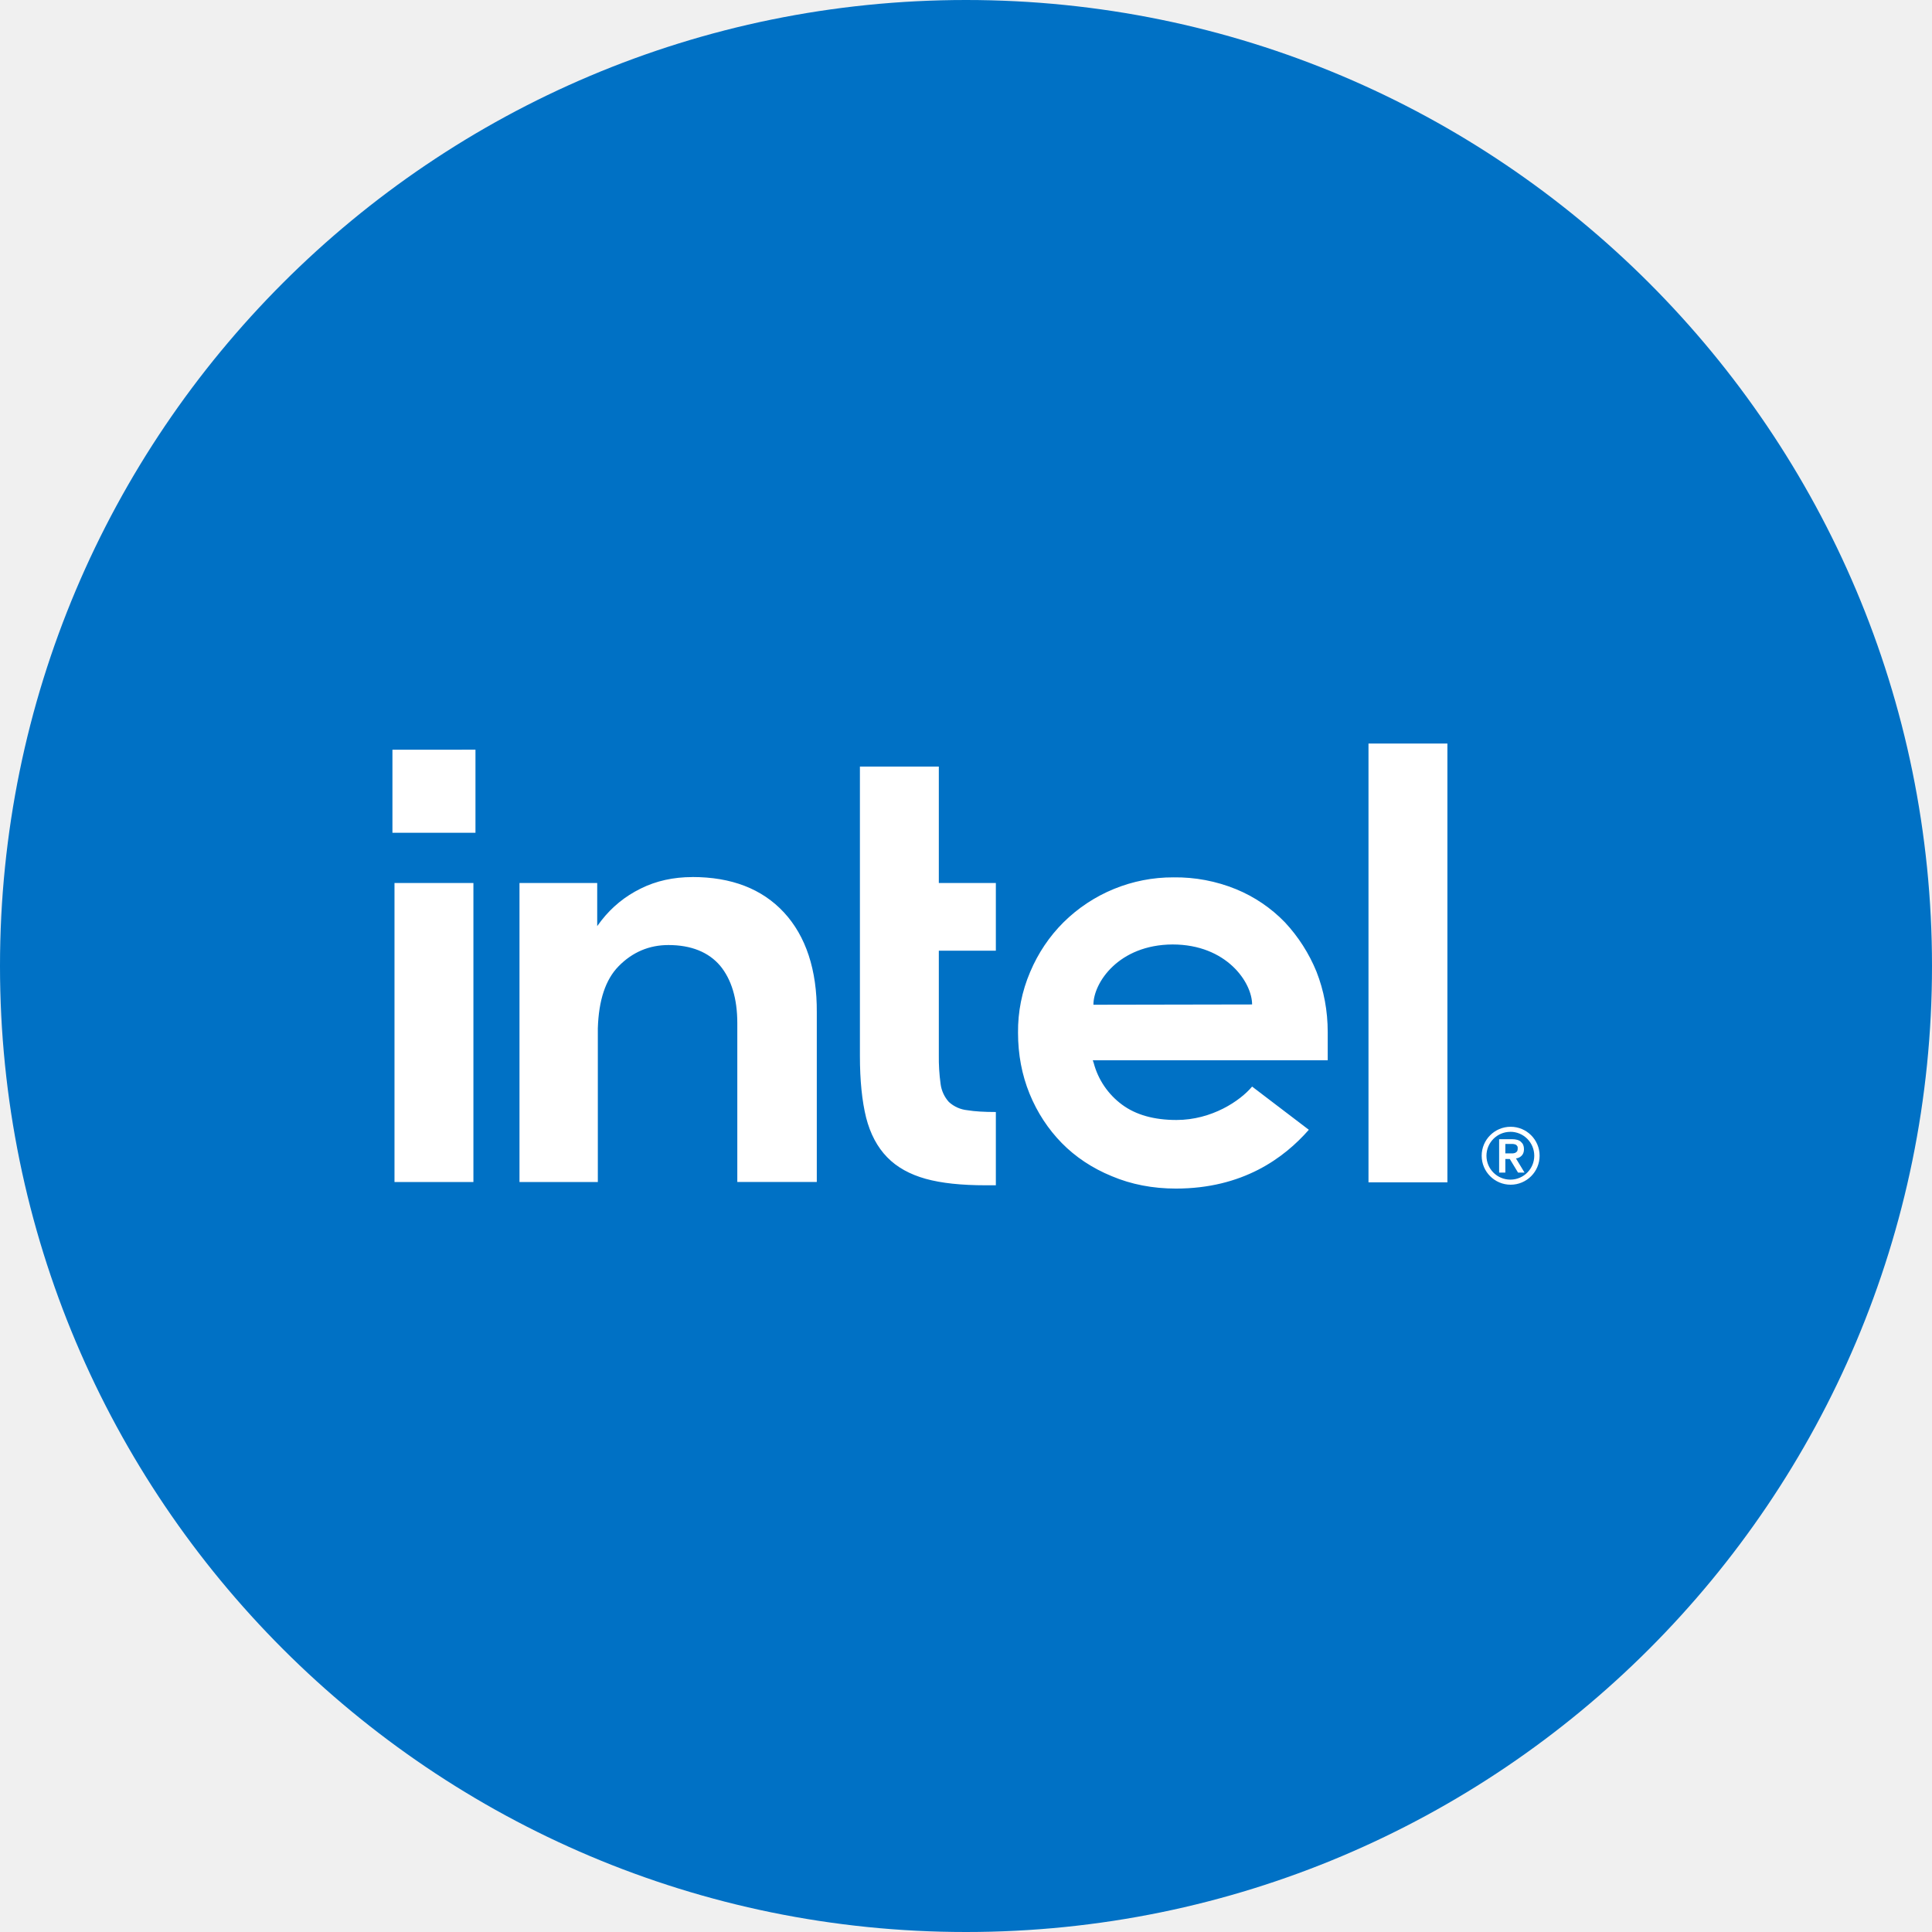
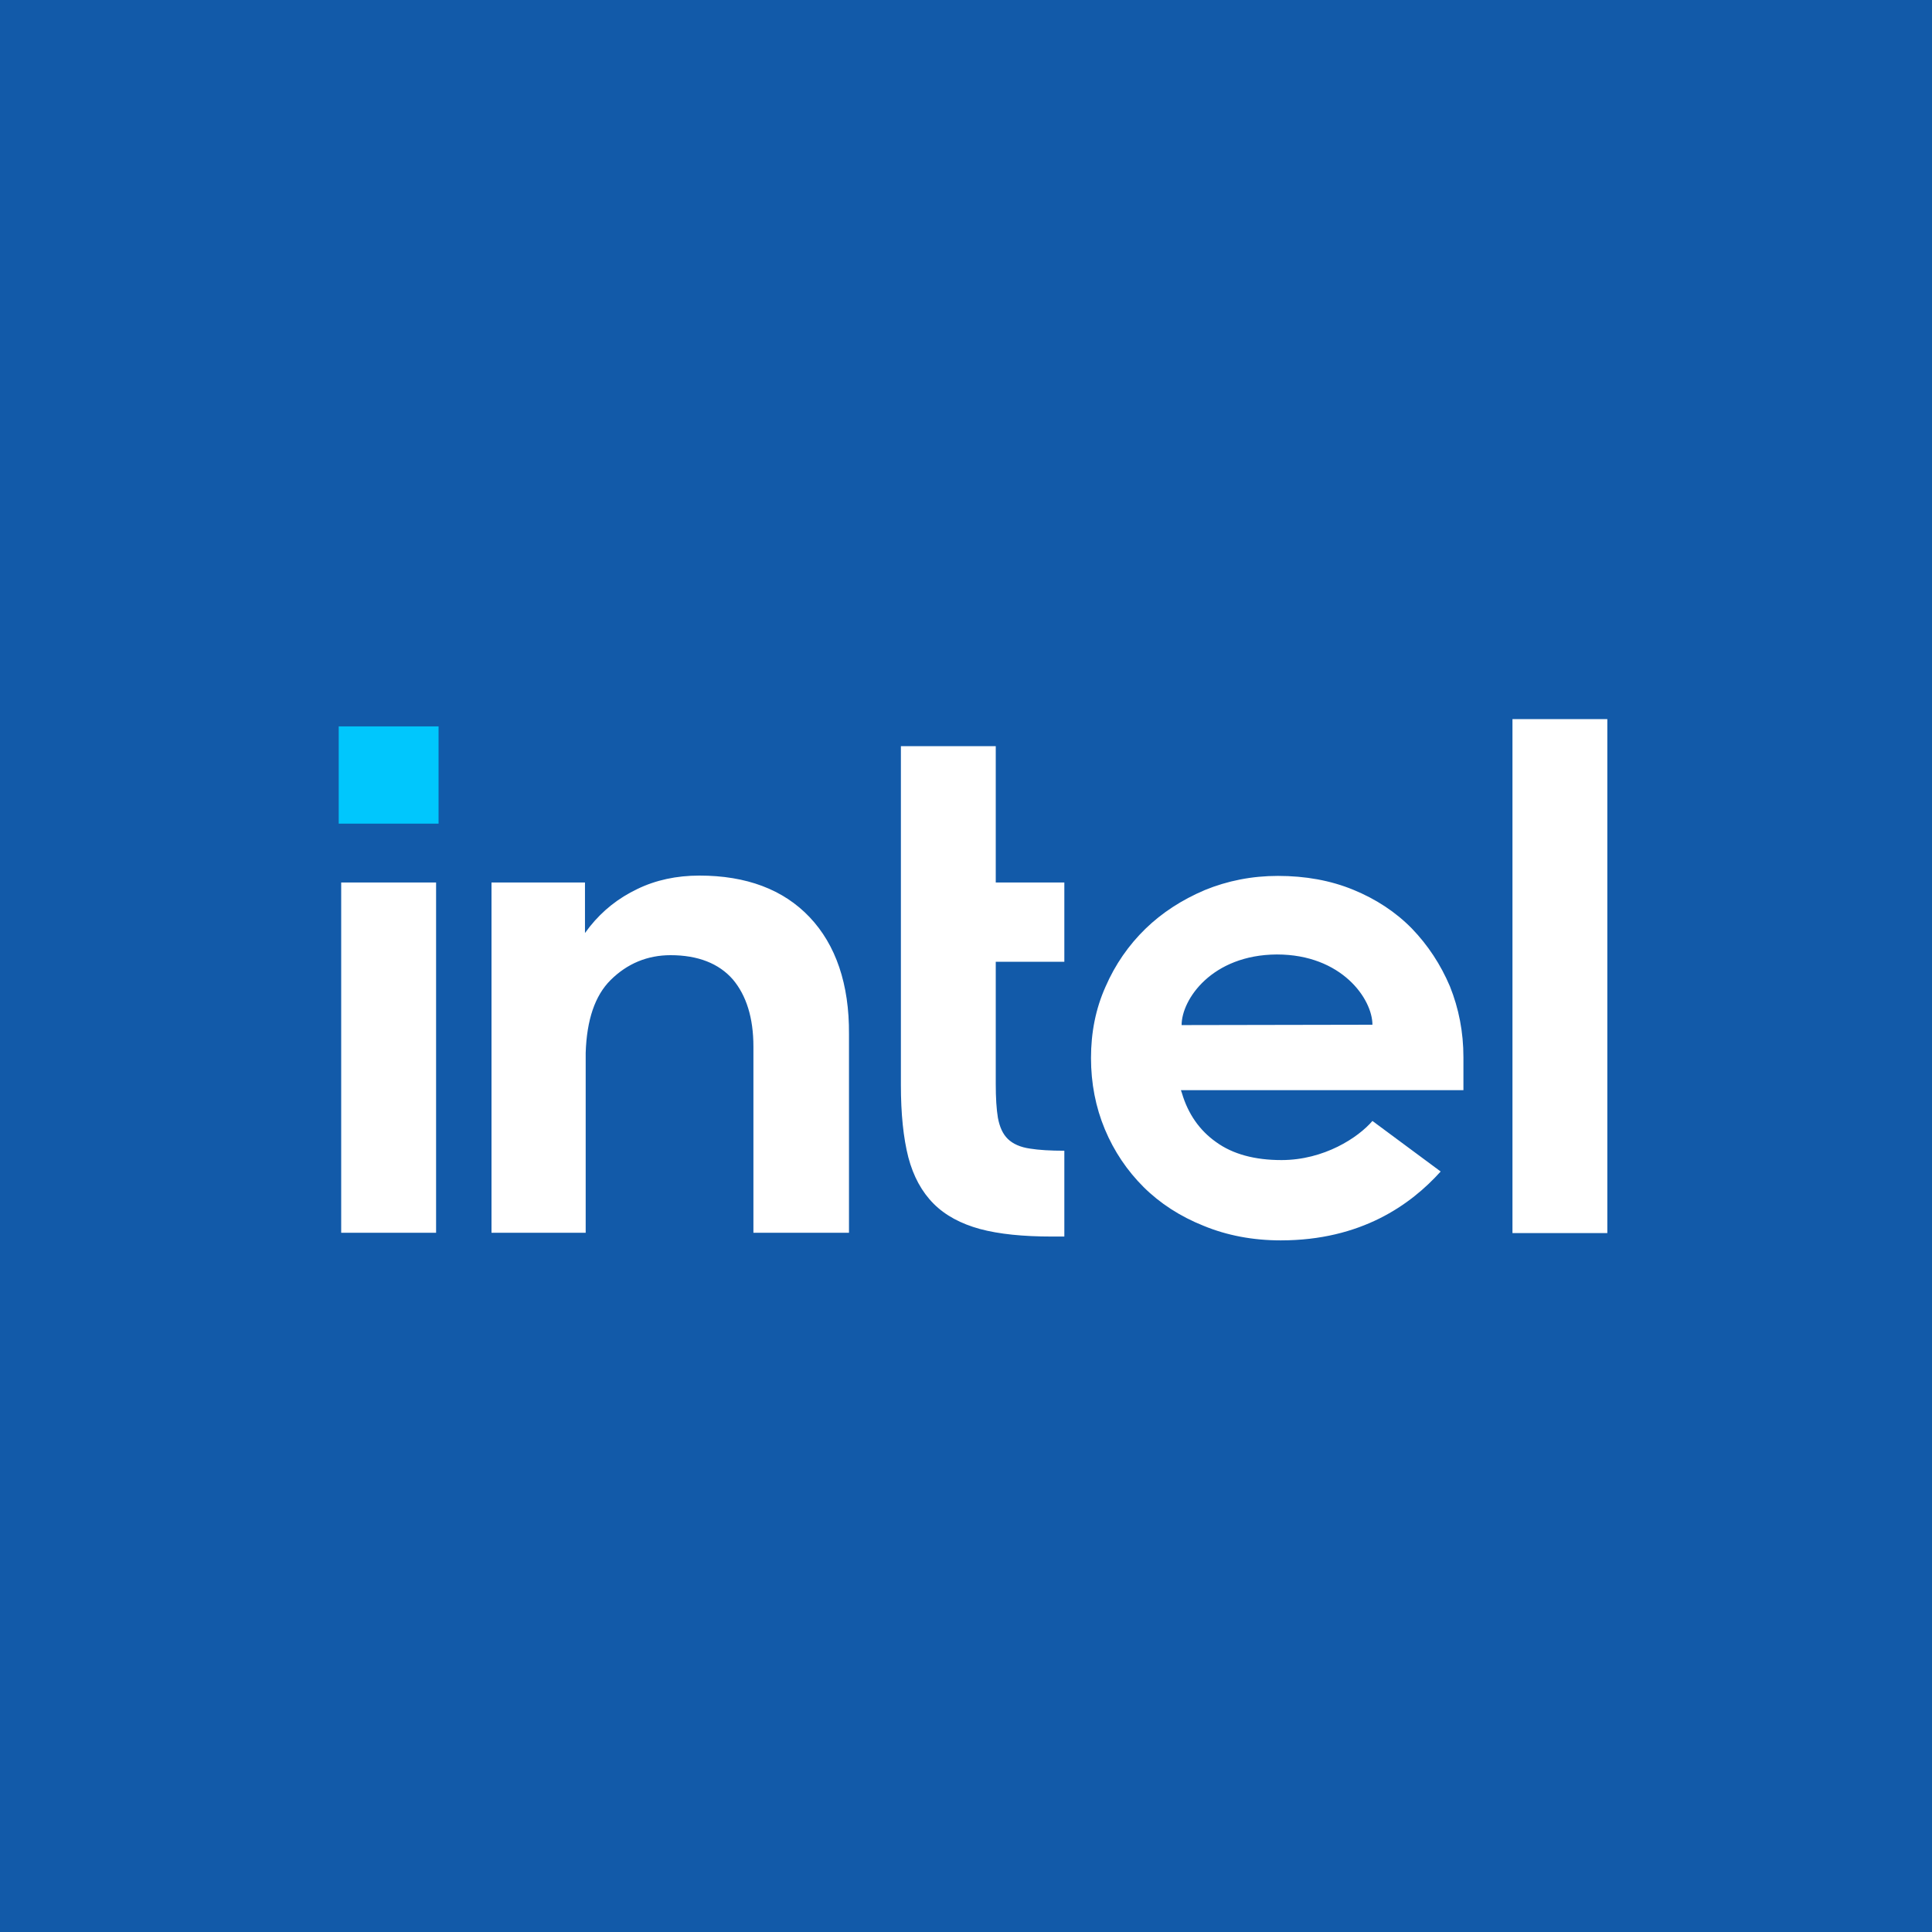
- <svg xmlns="http://www.w3.org/2000/svg" viewBox="0 0 32 32">
-   <circle cx="16" cy="16" r="16" fill="#0071C5" />
-   <g fill="#fff" transform="translate(6.5 6.5) scale(0.7917)">
-     <path d="M20.42 7.345v9.18h1.651v-9.18zM0 7.475v1.737h1.737V7.474zm9.78.352v6.053c0 .513.044.945.13 1.292.087.34.235.618.44.828.203.21.475.359.803.451.334.093.754.136 1.255.136h.216v-1.533c-.24 0-.445-.012-.593-.037a.672.672 0 0 1-.39-.173.693.693 0 0 1-.173-.377 4.002 4.002 0 0 1-.037-.606v-2.182h1.193v-1.416h-1.193V7.827zm-3.505 2.312c-.396 0-.76.08-1.082.241-.327.161-.6.384-.822.668l-.087.117v-.902H2.658v6.256h1.639v-3.214c.018-.588.16-1.02.433-1.299.29-.297.642-.445 1.044-.445.476 0 .841.149 1.082.433.235.284.359.686.359 1.2v3.324h1.663V12.97c.006-.89-.229-1.595-.686-2.09-.458-.495-1.1-.742-1.917-.742zm10.065.006a3.252 3.252 0 0 0-2.306.946c-.29.29-.525.637-.692 1.033a3.145 3.145 0 0 0-.254 1.273c0 .452.08.878.241 1.274.161.395.39.742.674 1.032.284.29.637.526 1.045.693.408.173.86.26 1.342.26 1.397 0 2.262-.637 2.782-1.23l-1.187-.904c-.248.297-.841.699-1.583.699-.464 0-.847-.105-1.138-.321a1.588 1.588 0 0 1-.593-.872l-.019-.056h4.915v-.587c0-.451-.08-.872-.235-1.267a3.393 3.393 0 0 0-.661-1.033 3.013 3.013 0 0 0-1.02-.692 3.345 3.345 0 0 0-1.311-.248zm-16.297.118v6.256h1.651v-6.256zm16.278 1.286c1.132 0 1.664.797 1.664 1.255l-3.32.006c0-.458.525-1.255 1.656-1.261zm7.073 3.814a.606.606 0 0 0-.606.606.606.606 0 0 0 .606.606.606.606 0 0 0 .606-.606.606.606 0 0 0-.606-.606zm-.008.105a.5.5 0 0 1 .002 0 .5.5 0 0 1 .5.501.5.5 0 0 1-.5.5.5.5 0 0 1-.5-.5.5.5 0 0 1 .498-.5zm-.233.155v.699h.13v-.285h.093l.173.285h.136l-.18-.297a.191.191 0 0 0 .118-.056c.03-.03.05-.074.05-.136 0-.068-.02-.117-.063-.154-.037-.038-.105-.056-.185-.056zm.13.099h.154c.019 0 .037.006.056.012a.064.064 0 0 1 .037.031c.013.013.012.031.012.056a.124.124 0 0 1-.012.055.164.164 0 0 1-.037.031c-.019.006-.037.013-.056.013h-.154Z" />
+ <svg xmlns="http://www.w3.org/2000/svg" width="60" height="60" viewBox="0 0 60 60" fill="none">
+   <rect width="60" height="60" fill="#125AA9" />
+   <g clip-path="url(#clip0_150_673)">
+     <path d="M13.62 22.559H10.519V25.579H13.62V22.559Z" fill="#00C7FD" />
+     <path d="M13.543 38.295V27.407H10.596V38.284H13.543V38.295ZM33.054 38.402V35.737C32.624 35.737 32.26 35.715 31.995 35.672C31.686 35.629 31.454 35.522 31.299 35.371C31.145 35.221 31.046 35.006 30.991 34.716C30.946 34.447 30.924 34.092 30.924 33.662V29.868H33.054V27.407H30.924V23.172H27.978V33.694C27.978 34.587 28.055 35.339 28.209 35.941C28.364 36.532 28.629 37.016 28.993 37.381C29.357 37.747 29.843 38.005 30.428 38.166C31.024 38.327 31.774 38.402 32.668 38.402H33.054ZM49.917 38.295V22.333H46.971V38.295H49.917ZM25.141 28.481C24.325 27.622 23.177 27.192 21.72 27.192C21.014 27.192 20.363 27.331 19.789 27.611C19.204 27.89 18.718 28.277 18.321 28.772L18.167 28.976V28.793V27.407H15.264V38.284H18.189V32.491V32.888C18.189 32.824 18.189 32.759 18.189 32.695C18.222 31.674 18.476 30.921 18.961 30.438C19.48 29.922 20.109 29.664 20.826 29.664C21.676 29.664 22.327 29.922 22.758 30.416C23.177 30.911 23.398 31.609 23.398 32.501V32.534V38.284H26.366V32.114C26.377 30.567 25.958 29.341 25.141 28.481ZM45.448 32.835C45.448 32.05 45.304 31.319 45.028 30.631C44.741 29.954 44.344 29.352 43.847 28.836C43.34 28.32 42.733 27.922 42.026 27.632C41.32 27.342 40.537 27.202 39.687 27.202C38.881 27.202 38.12 27.353 37.413 27.643C36.707 27.944 36.089 28.342 35.57 28.847C35.052 29.352 34.632 29.954 34.334 30.642C34.025 31.33 33.882 32.071 33.882 32.856C33.882 33.641 34.025 34.382 34.312 35.07C34.599 35.758 35.008 36.36 35.515 36.865C36.023 37.37 36.652 37.779 37.38 38.069C38.109 38.37 38.914 38.521 39.775 38.521C42.269 38.521 43.814 37.413 44.741 36.382L42.622 34.812C42.181 35.328 41.121 36.027 39.797 36.027C38.969 36.027 38.285 35.844 37.767 35.468C37.248 35.102 36.895 34.587 36.707 33.952L36.674 33.856H45.448V32.835ZM36.696 31.835C36.696 31.04 37.634 29.653 39.654 29.642C41.673 29.642 42.622 31.029 42.622 31.824L36.696 31.835Z" fill="white" />
  </g>
+   <defs>
+     <clipPath id="clip0_150_673">
+       <rect width="40" height="17" fill="white" transform="translate(10 22)" />
+     </clipPath>
+   </defs>
</svg>
